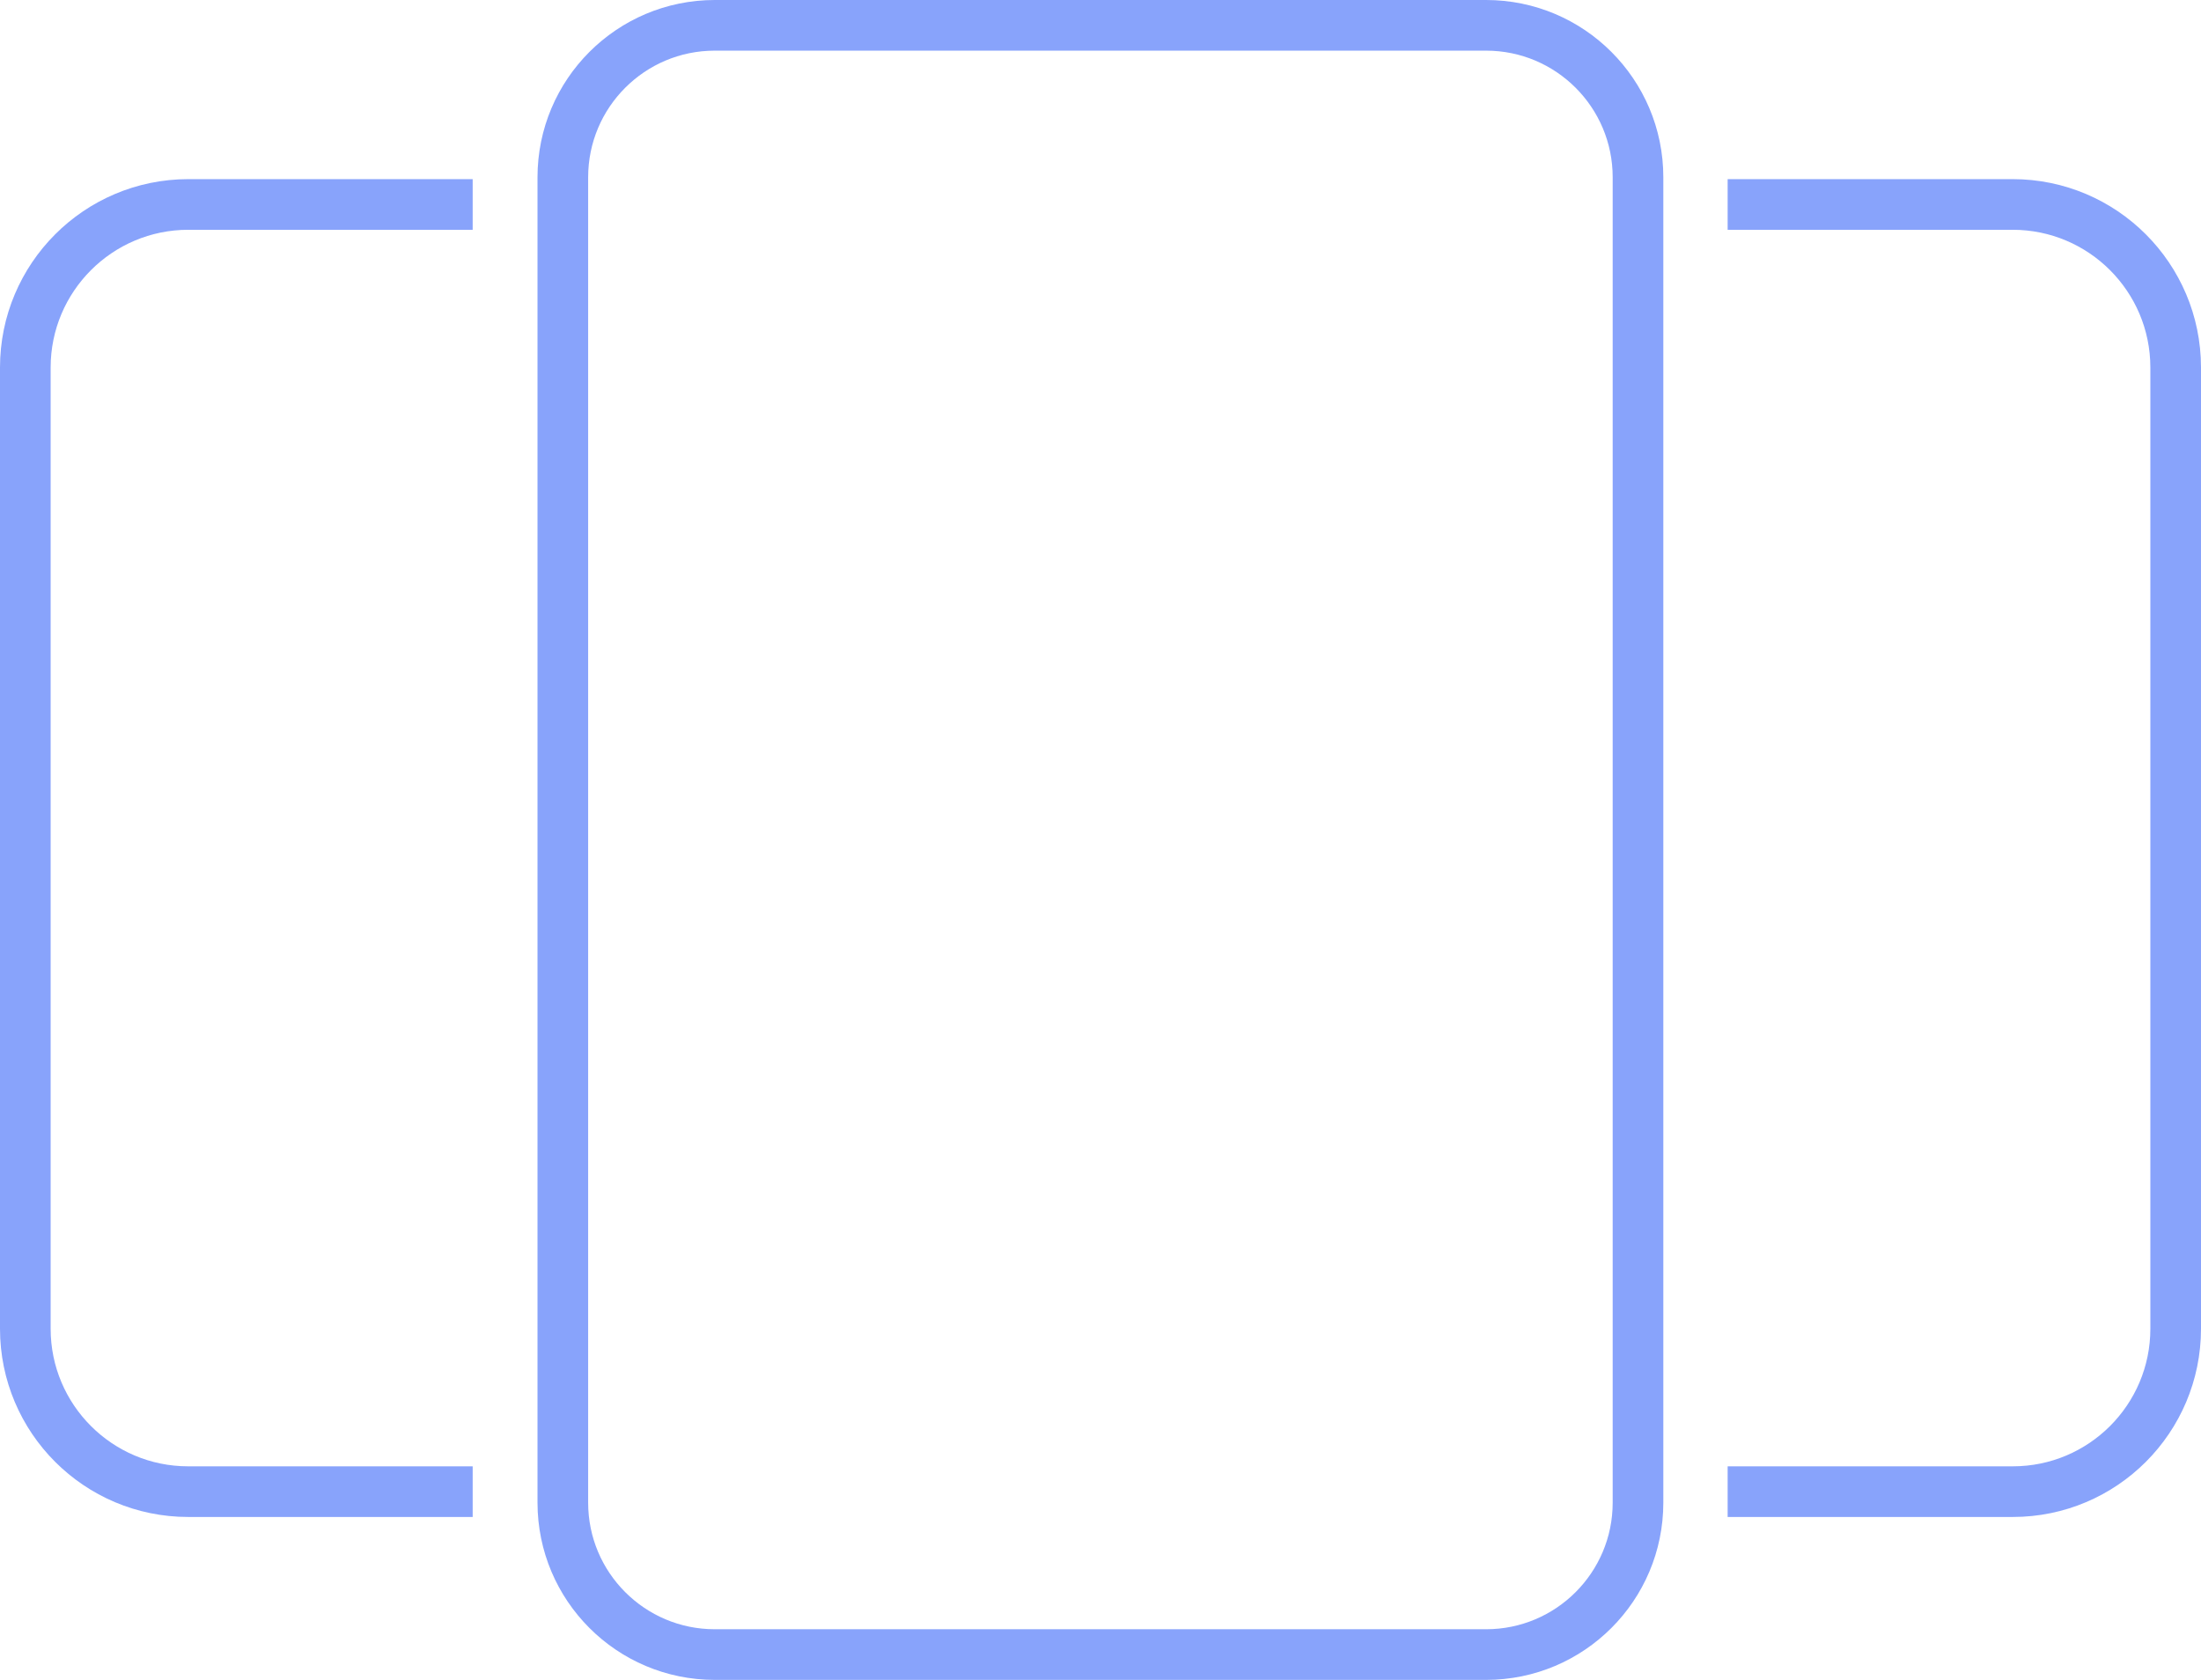
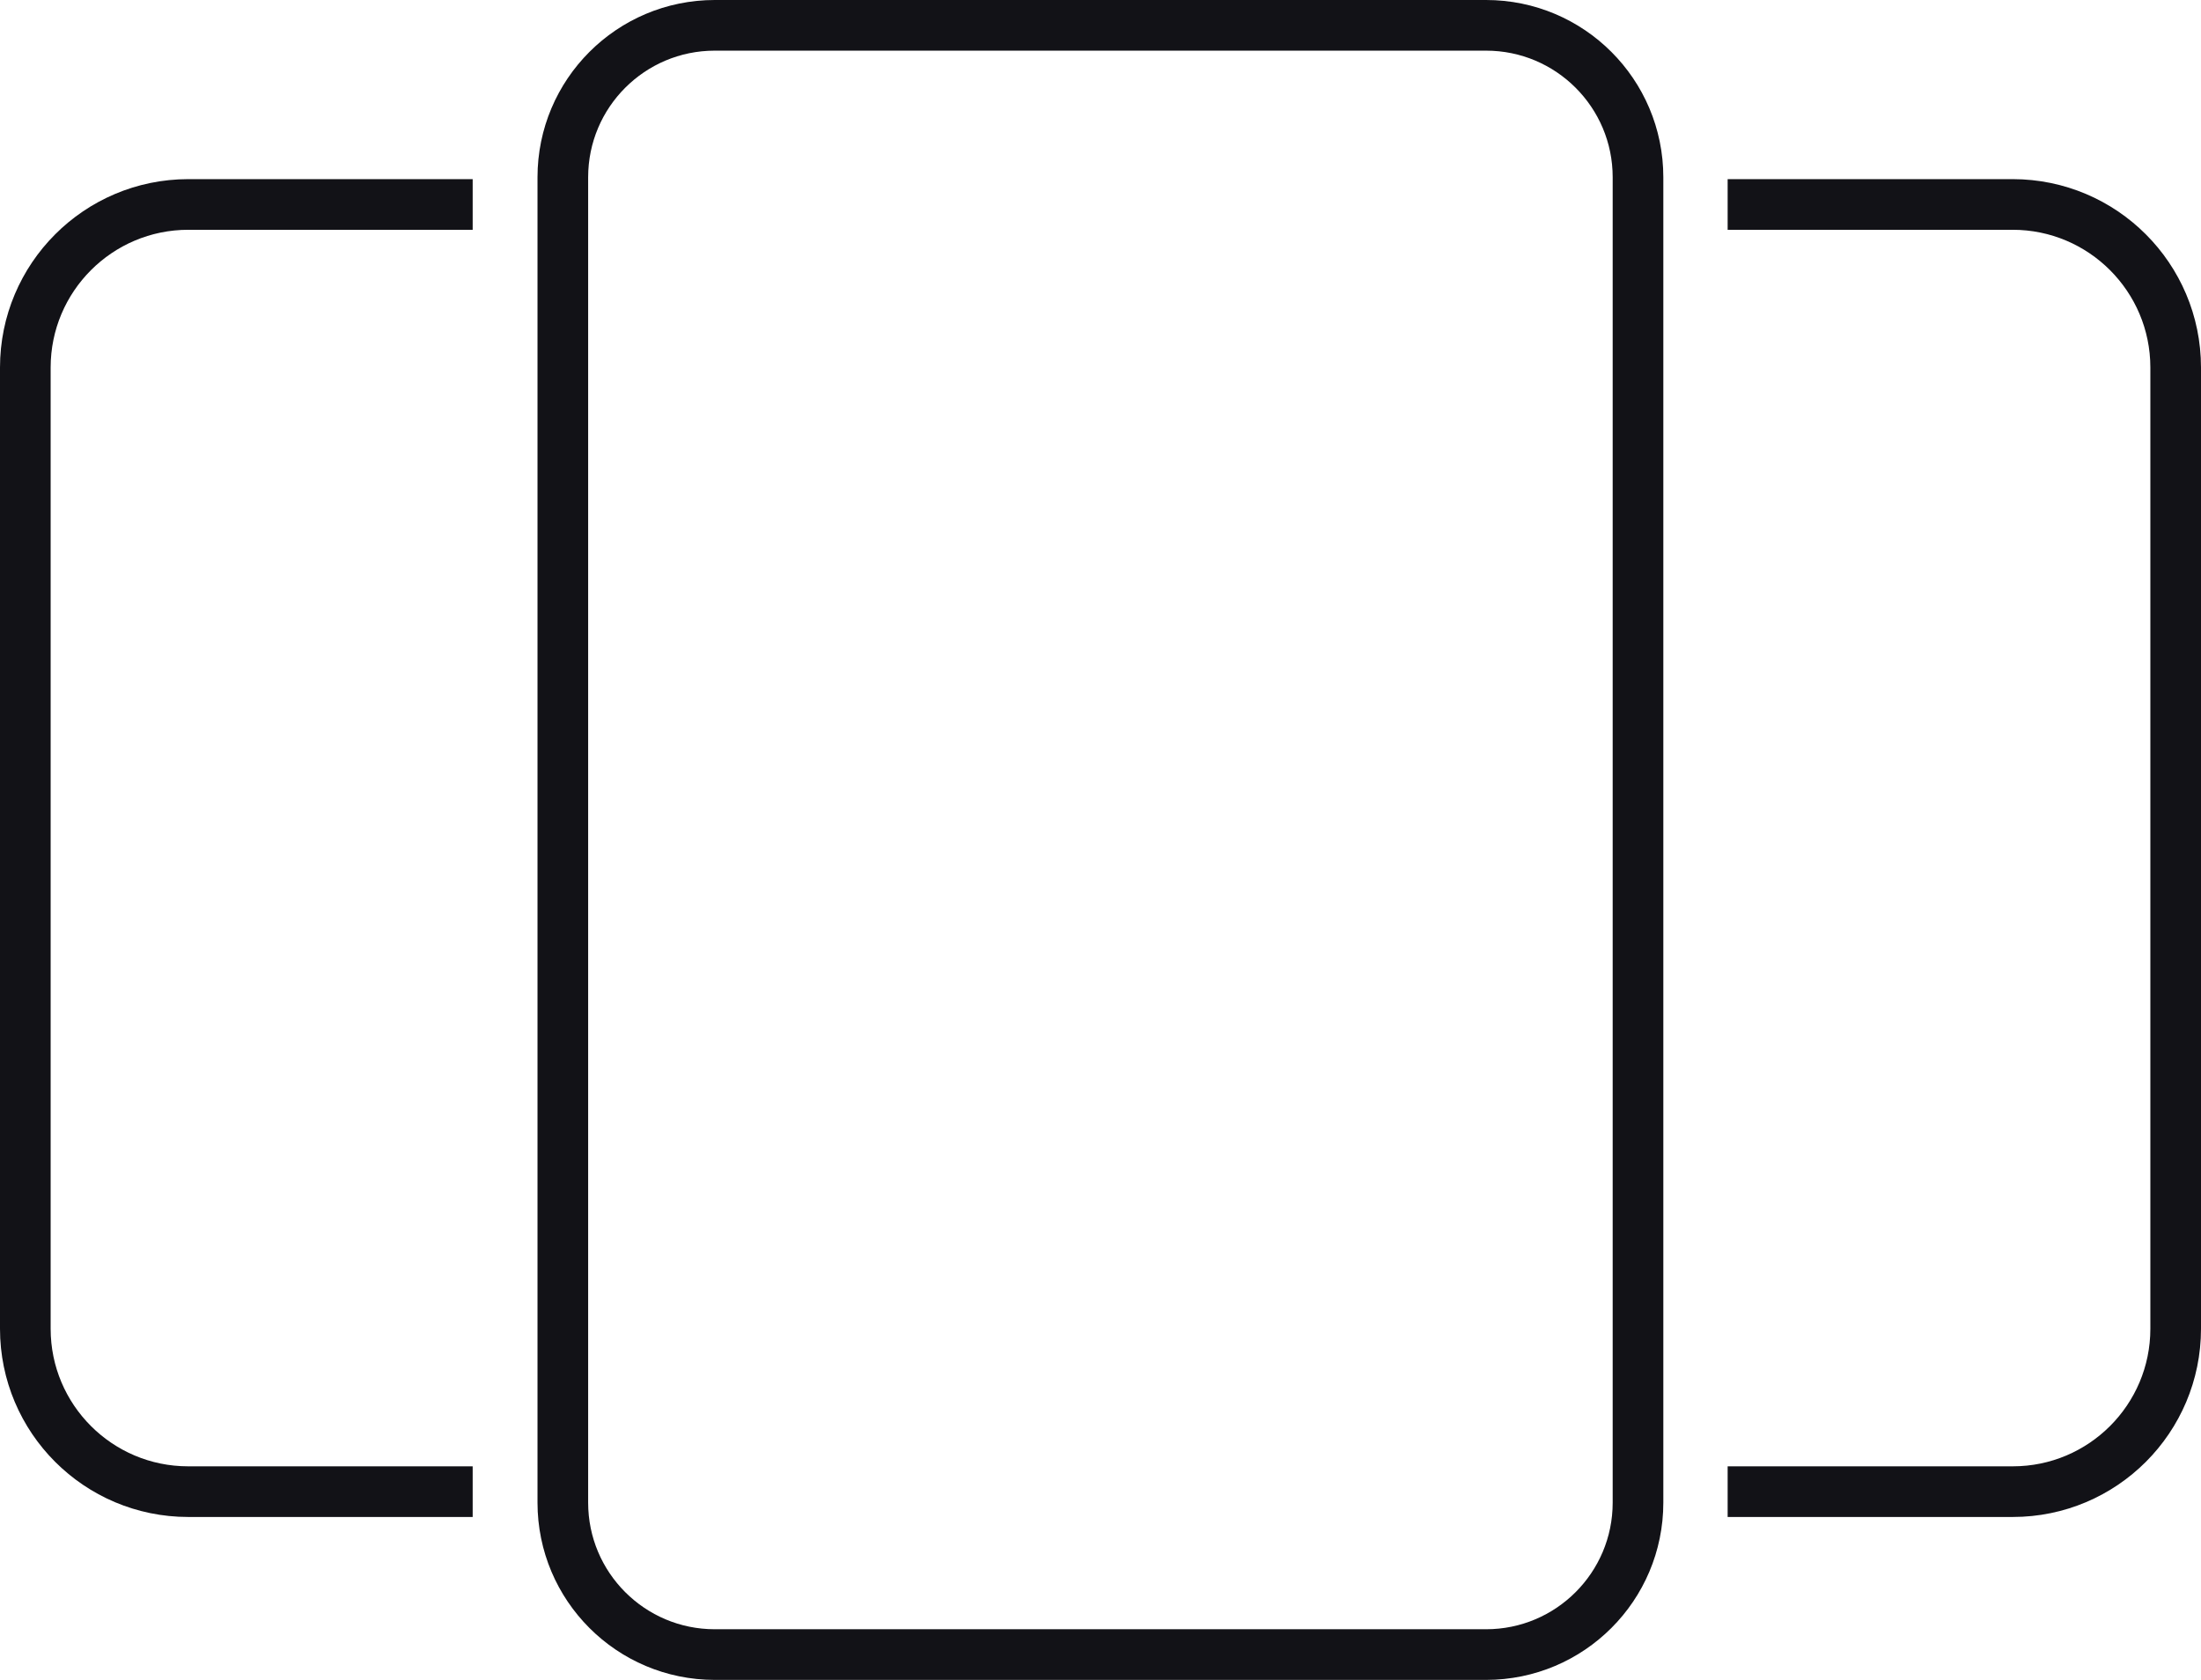
<svg xmlns="http://www.w3.org/2000/svg" viewBox="0 0 130.38 99.5">
  <defs>
    <style>
      .cls-1 {
        fill: none;
-         stroke: #88A3FB;
+         stroke: #121217;
        stroke-miterlimit: 10;
        stroke-width: 3px;
      }

    </style>
  </defs>
  <g id="Layer_2" data-name="Layer 2">
    <g id="Layer_1-2" data-name="Layer 1">
      <path class="cls-1" d="M102.34,12.11h16.89a9.66,9.66,0,0,1,9.65,9.65V78.7a9.65,9.65,0,0,1-9.65,9.65H102.34" />
      <rect class="cls-1" x="33.34" y="1.5" width="63.69" height="96.5" rx="9" />
      <path class="cls-1" d="M28,12.11H11.15A9.66,9.66,0,0,0,1.5,21.77V78.7a9.65,9.65,0,0,0,9.65,9.65H28" />
    </g>
  </g>
</svg>
